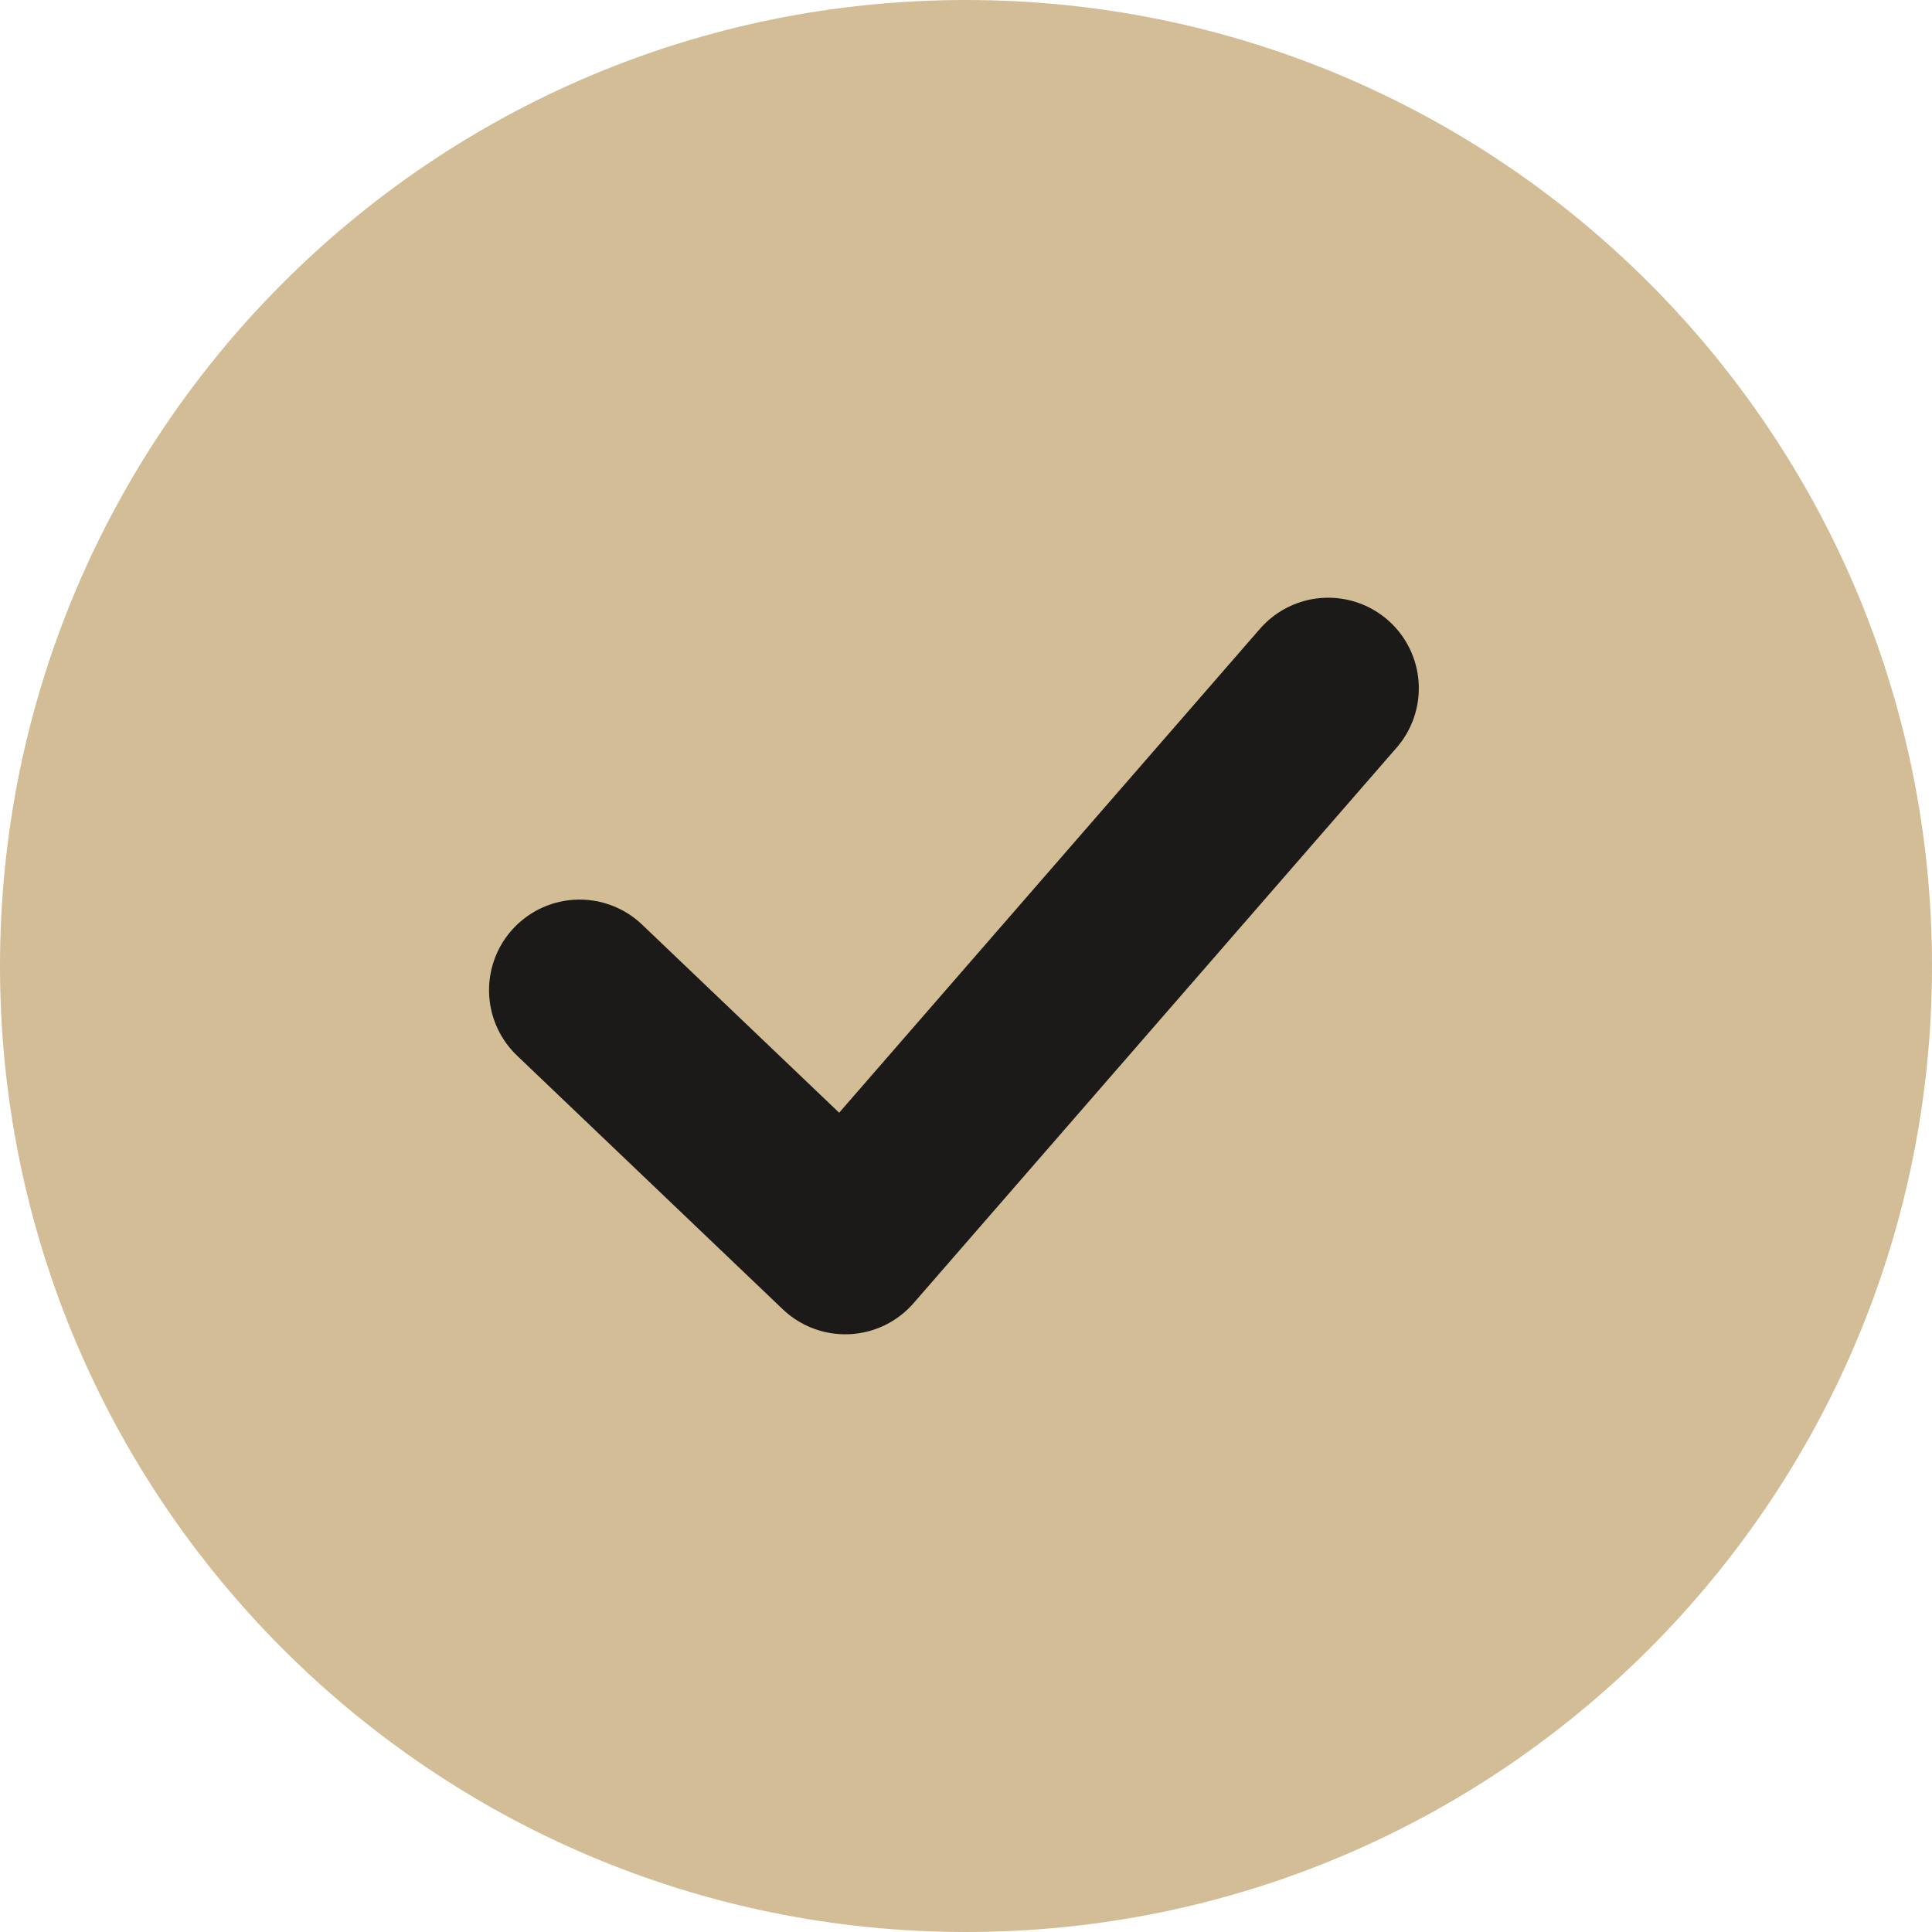
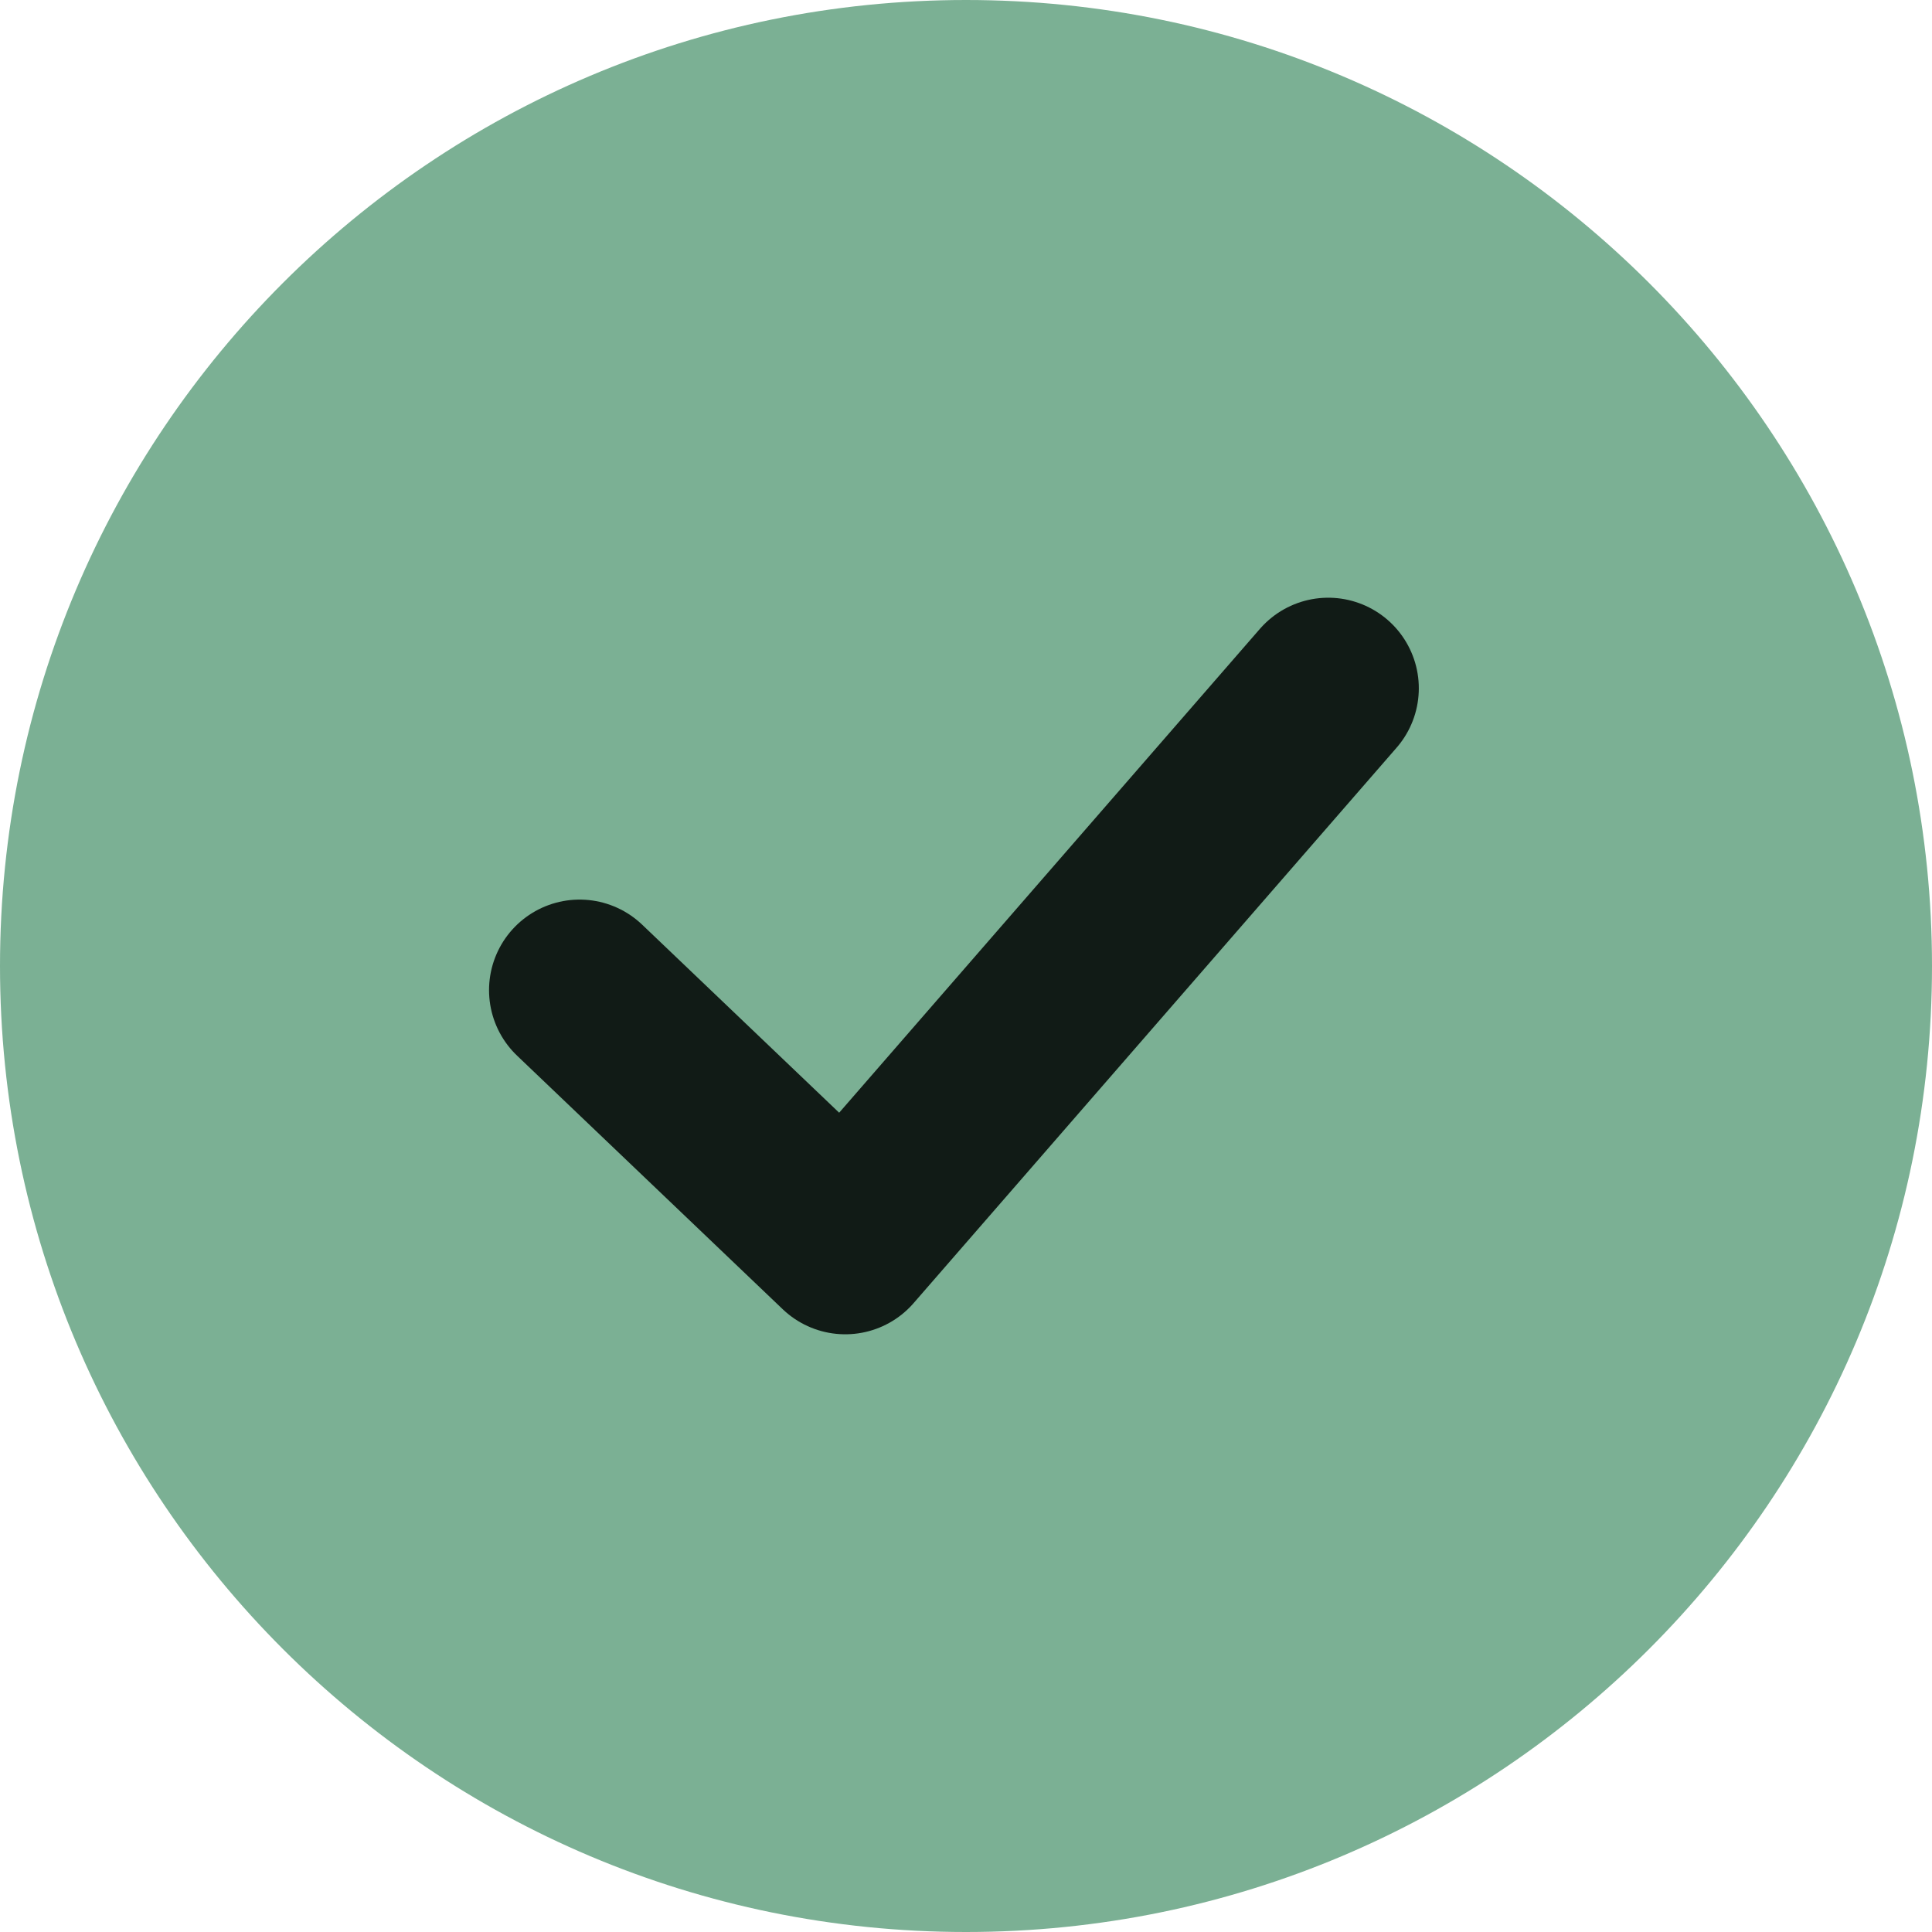
<svg xmlns="http://www.w3.org/2000/svg" width="16" height="16" viewBox="0 0 16 16" fill="none">
-   <circle cx="8" cy="8" r="8" fill="#D2BD96" />
-   <path d="M4.8 8.2 7 10.3l4-4.6" stroke="#1C1A18" stroke-width="1.5" stroke-linecap="round" stroke-linejoin="round" />
+   <circle cx="8" cy="8" r="8" fill="#7BB094" />
+   <path d="M4.8 8.2 7 10.3l4-4.6" stroke="#111B16" stroke-width="1.5" stroke-linecap="round" stroke-linejoin="round" />
</svg>
